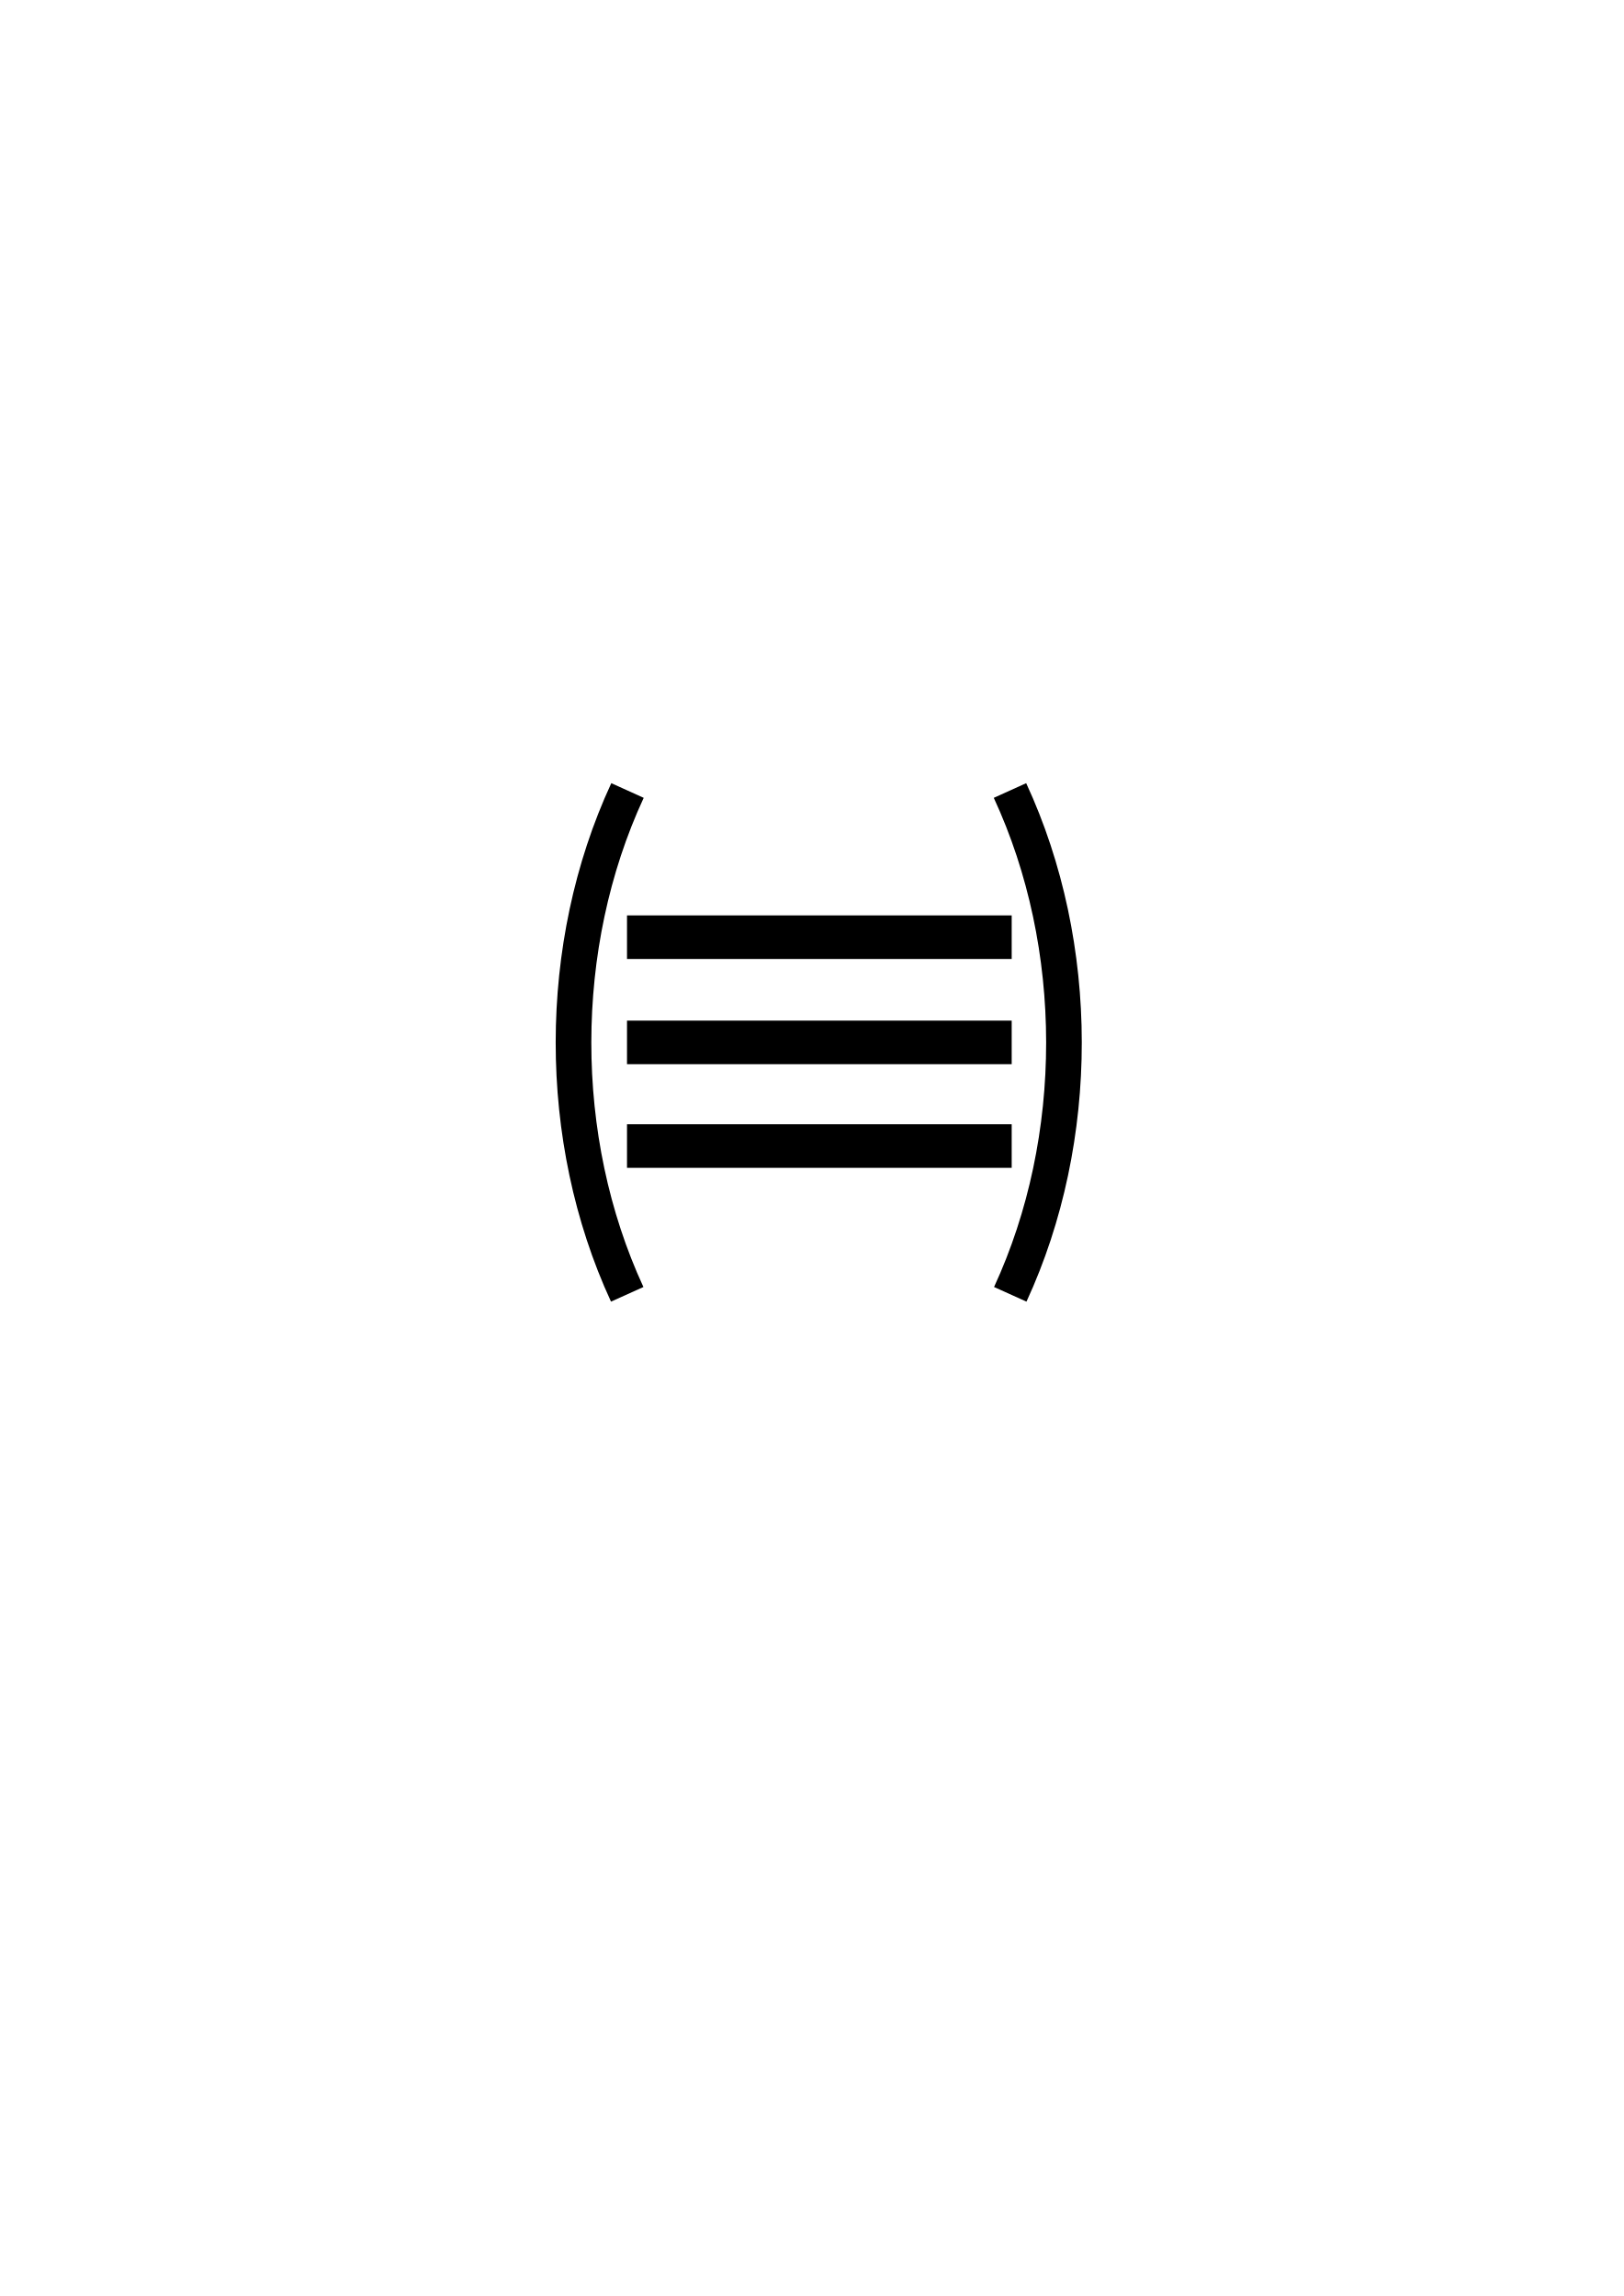
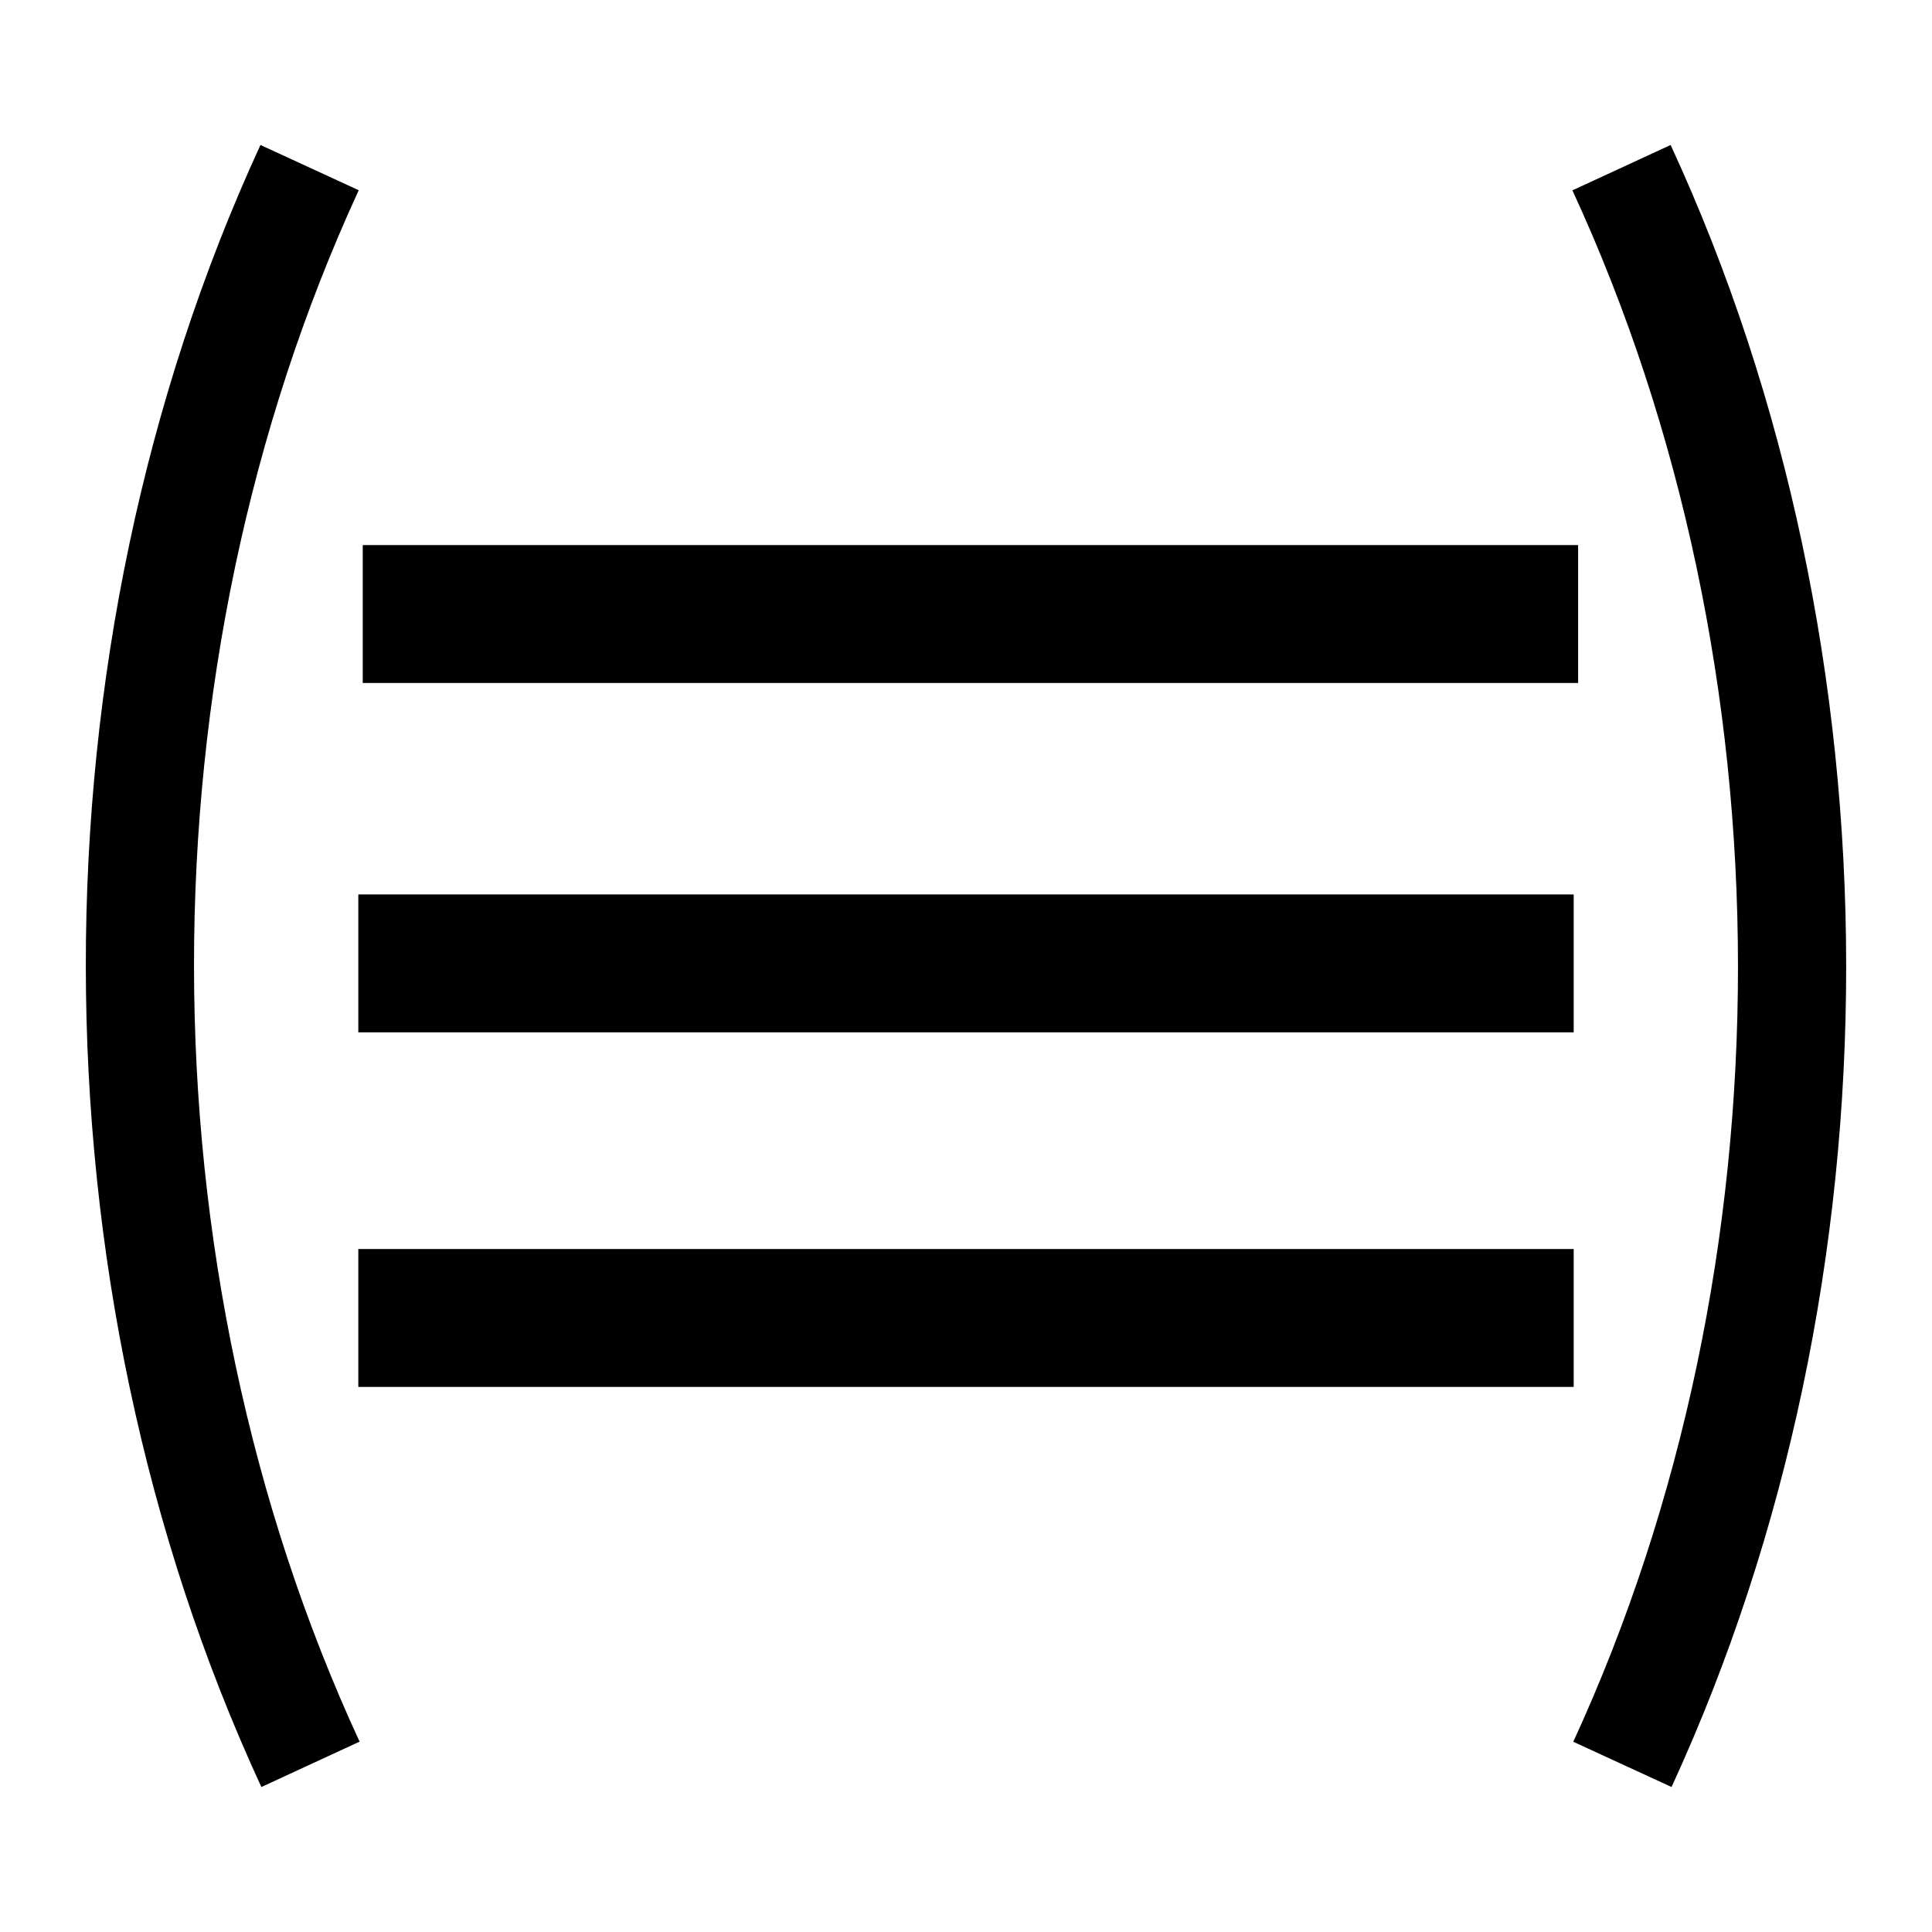
- <svg xmlns="http://www.w3.org/2000/svg" width="744.094" height="1052.362" id="svg4472" version="1.1">
-   <defs id="defs4474" />
-   <g id="layer1">
-     <rect style="opacity:0.98;fill:none;stroke:none" id="rect2984" width="250.027" height="250.001" x="249.986" y="352.347" />
-     <path style="fill:none;stroke:#000000;stroke-width:19.973;stroke-linecap:butt;stroke-linejoin:miter;stroke-miterlimit:4;stroke-opacity:1;stroke-dasharray:none" d="m 287.338,477.786 176.291,0" id="path5356" />
-     <path id="path5358" d="m 287.338,429.56 176.291,0" style="fill:none;stroke:#000000;stroke-width:19.973;stroke-linecap:butt;stroke-linejoin:miter;stroke-miterlimit:4;stroke-opacity:1;stroke-dasharray:none" />
-     <path id="path5360" d="m 287.338,525.286 176.291,0" style="fill:none;stroke:#000000;stroke-width:19.973;stroke-linecap:butt;stroke-linejoin:miter;stroke-miterlimit:4;stroke-opacity:1;stroke-dasharray:none" />
-     <path style="fill:none;stroke:#000000;stroke-width:14;stroke-linejoin:miter;stroke-miterlimit:4;stroke-opacity:1;stroke-dasharray:none;stroke-dashoffset:14" id="path3003" d="M 140.493,609.402 A 149.643,195.357 0 0 1 140.382,409.136" transform="matrix(1.16658,0,0,-1.153062,123.6658,1065.004)" />
-     <path transform="matrix(-1.16658,0,0,-1.153062,626.7404,1065.004)" d="M 140.493,609.402 A 149.643,195.357 0 0 1 140.382,409.136" id="path2995" style="fill:none;stroke:#000000;stroke-width:14;stroke-linejoin:miter;stroke-miterlimit:4;stroke-opacity:1;stroke-dasharray:none;stroke-dashoffset:14" />
+ <svg xmlns="http://www.w3.org/2000/svg" width="250" height="250" id="svg3754" version="1.1">
+   <defs id="defs3756" />
+   <g id="layer1" transform="translate(-218.3401,-407.4606)">
+     <g id="g5010" transform="translate(0,-1.1806641e-5)">
+       <path transform="scale(-1)" id="path3778" style="fill:none;stroke:#000000;stroke-width:14;stroke-linejoin:miter;stroke-miterlimit:4;stroke-dasharray:none;stroke-dashoffset:14;stroke-opacity:1" d="m -428.164,-429.157 a 155.735,201.55 0 0 1 -0.115,-206.614" />
+       <path id="path3408" style="fill:none;stroke:#000000;stroke-width:14;stroke-linejoin:miter;stroke-miterlimit:4;stroke-dasharray:none;stroke-dashoffset:14;stroke-opacity:1" d="M 258.516,635.764 A 155.735,201.55 0 0 1 258.401,429.149" />
+       <g id="g5002" transform="translate(0,-0.33841)">
+         <path id="path5358" d="M 264.705,532.461 H 421.975" style="fill:none;stroke:#000000;stroke-width:17.844;stroke-linecap:butt;stroke-linejoin:miter;stroke-miterlimit:4;stroke-dasharray:none;stroke-opacity:1" />
+         <path style="fill:none;stroke:#000000;stroke-width:17.844;stroke-linecap:butt;stroke-linejoin:miter;stroke-miterlimit:4;stroke-dasharray:none;stroke-opacity:1" d="M 264.705,578.344 H 421.975" id="path2992" />
+         <path id="path4997" d="M 265.279,487.254 H 422.549" style="fill:none;stroke:#000000;stroke-width:17.844;stroke-linecap:butt;stroke-linejoin:miter;stroke-miterlimit:4;stroke-dasharray:none;stroke-opacity:1" />
+       </g>
+     </g>
  </g>
</svg>
